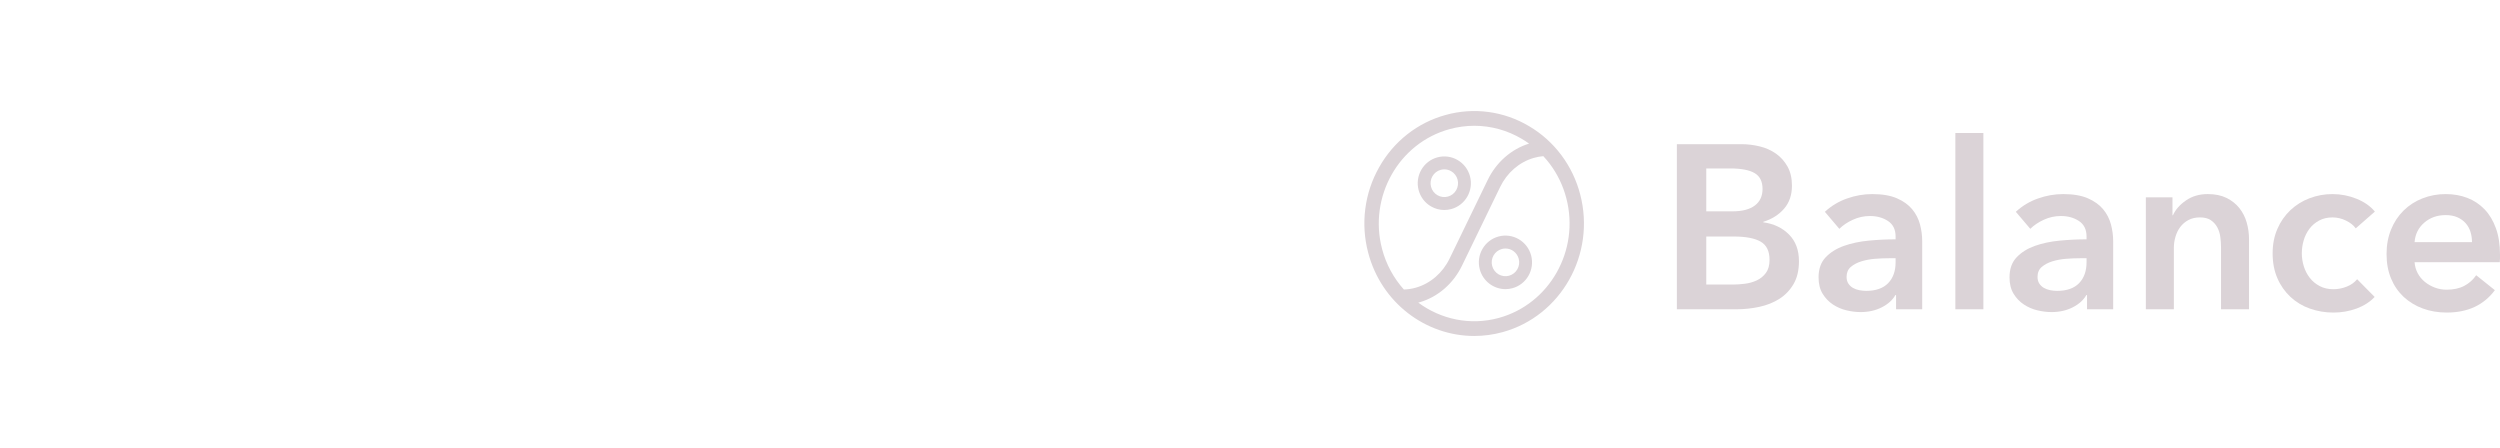
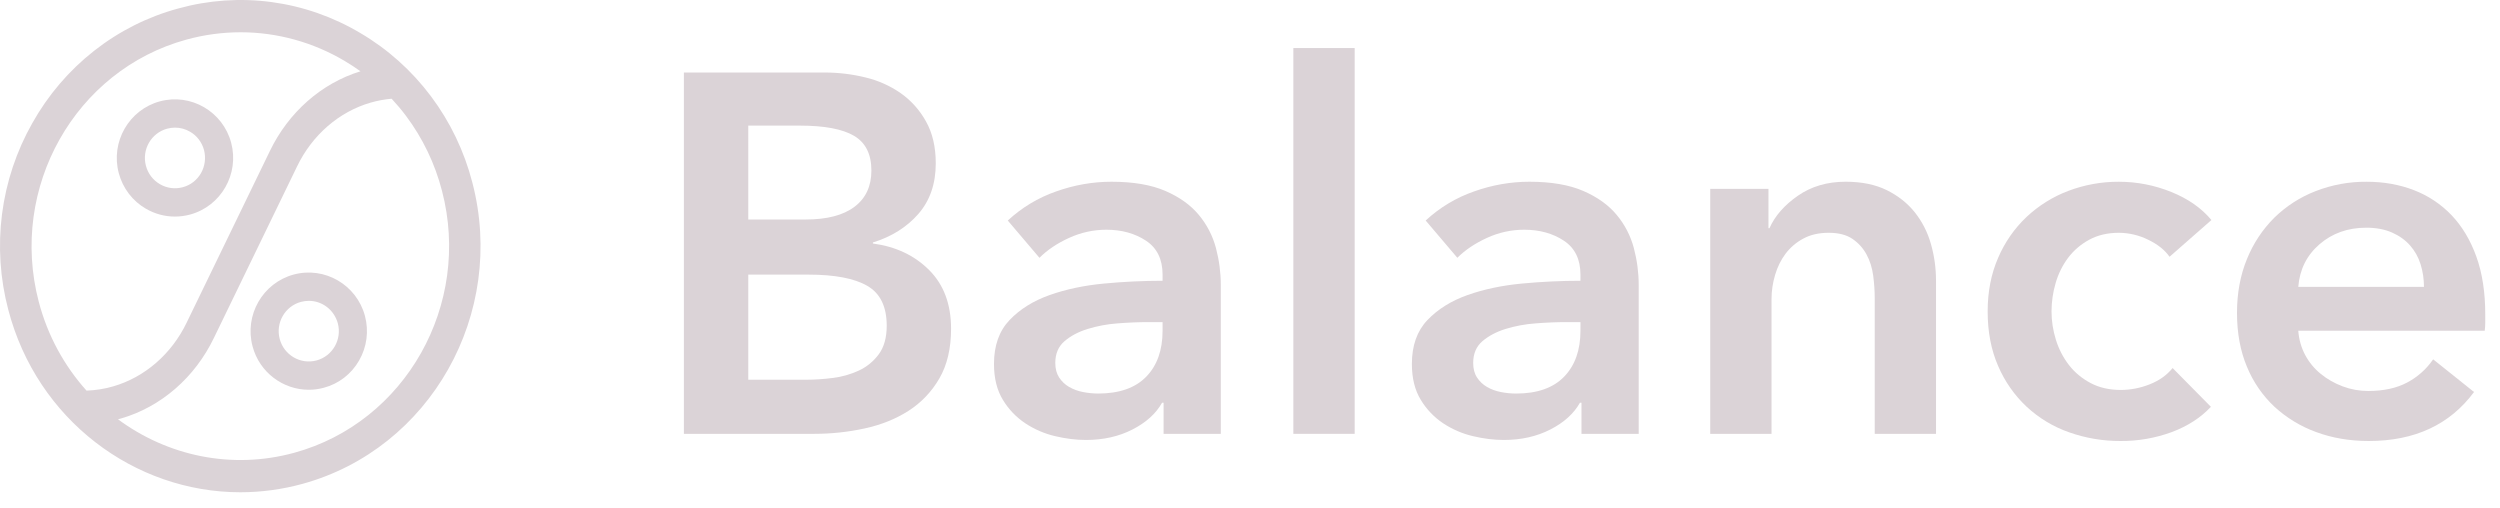
- <svg xmlns="http://www.w3.org/2000/svg" width="302" height="54" viewBox="0 0 302 54" fill="none">
-   <path fill-rule="evenodd" clip-rule="evenodd" d="M181.026 28.569C182.736 28.107 184.502 29.133 184.96 30.856C185.181 31.691 185.068 32.562 184.639 33.311C184.427 33.681 184.145 34.005 183.811 34.264C183.476 34.522 183.094 34.71 182.689 34.818C182.411 34.892 182.134 34.929 181.859 34.928C180.441 34.928 179.139 33.974 178.755 32.53C178.297 30.808 179.315 29.03 181.026 28.569ZM181.859 30.02C181.717 30.02 181.573 30.039 181.428 30.077C180.544 30.316 180.018 31.234 180.254 32.125C180.491 33.016 181.403 33.547 182.288 33.309C183.172 33.07 183.7 32.151 183.462 31.26C183.364 30.902 183.154 30.587 182.864 30.362C182.575 30.138 182.222 30.018 181.859 30.02Z" fill="#DBD3D7" />
-   <path fill-rule="evenodd" clip-rule="evenodd" d="M173.642 19.007C175.352 18.545 177.117 19.571 177.575 21.294C178.034 23.017 177.015 24.795 175.305 25.257C175.029 25.331 174.747 25.368 174.468 25.368C173.911 25.368 173.363 25.221 172.867 24.934C172.503 24.724 172.183 24.443 171.926 24.106C171.669 23.768 171.48 23.382 171.37 22.969C170.912 21.246 171.933 19.468 173.642 19.007ZM174.259 20.473C174.187 20.482 174.115 20.496 174.043 20.515C173.159 20.754 172.632 21.674 172.869 22.565C172.983 22.996 173.259 23.357 173.643 23.58C174.027 23.804 174.474 23.863 174.904 23.747C175.112 23.692 175.308 23.596 175.481 23.463C175.653 23.33 175.798 23.164 175.907 22.974C176.017 22.783 176.087 22.572 176.116 22.354C176.146 22.135 176.133 21.912 176.077 21.698C176.021 21.485 175.923 21.286 175.79 21.111C175.657 20.937 175.492 20.791 175.304 20.683C175.052 20.535 174.765 20.457 174.475 20.458L174.259 20.473Z" fill="#DBD3D7" />
-   <path fill-rule="evenodd" clip-rule="evenodd" d="M174.649 13.883C176.33 13.416 178.085 13.296 179.812 13.528C181.539 13.761 183.204 14.344 184.71 15.24C186.221 16.128 187.545 17.314 188.606 18.73C189.666 20.145 190.442 21.762 190.888 23.487C192.781 30.721 188.574 38.183 181.513 40.122C180.395 40.429 179.243 40.585 178.085 40.586C172.23 40.586 166.859 36.579 165.274 30.518C164.818 28.795 164.7 26.998 164.927 25.229C165.154 23.459 165.722 21.754 166.598 20.211C167.464 18.663 168.622 17.307 170.004 16.221C171.386 15.135 172.965 14.34 174.649 13.883ZM186.433 18.863C186.04 18.898 185.651 18.968 185.272 19.078C183.525 19.584 182.045 20.868 181.211 22.603L176.622 32.066C175.572 34.252 173.703 35.873 171.498 36.512C171.442 36.528 171.384 36.542 171.327 36.557C174.042 38.566 177.584 39.359 181.064 38.404C187.2 36.719 190.856 30.234 189.212 23.947C188.824 22.448 188.15 21.043 187.229 19.813C186.98 19.481 186.713 19.165 186.433 18.863ZM178.101 15.194C177.087 15.195 176.078 15.332 175.099 15.601C168.961 17.286 165.306 23.771 166.95 30.058C167.447 31.956 168.373 33.62 169.59 34.975C170.087 34.957 170.581 34.882 171.06 34.742C172.806 34.238 174.285 32.953 175.119 31.219L179.708 21.756C180.741 19.61 182.56 18.009 184.712 17.348C184.431 17.146 184.142 16.956 183.843 16.78C182.098 15.744 180.118 15.196 178.101 15.194Z" fill="#DBD3D7" />
-   <path d="M281.78 23.446C282.777 23.446 283.74 23.635 284.671 24.01C285.602 24.386 286.34 24.902 286.885 25.559L284.573 27.587C284.31 27.212 283.915 26.897 283.389 26.644C282.887 26.397 282.338 26.267 281.781 26.263C281.161 26.263 280.615 26.389 280.146 26.643C279.676 26.897 279.286 27.231 278.976 27.643C278.663 28.06 278.429 28.533 278.285 29.038C278.136 29.545 278.06 30.071 278.059 30.601C278.059 31.127 278.139 31.648 278.298 32.164C278.458 32.68 278.698 33.145 279.018 33.559C279.337 33.972 279.737 34.304 280.217 34.558C280.696 34.812 281.255 34.939 281.895 34.939C282.435 34.935 282.971 34.83 283.474 34.629C284 34.423 284.423 34.123 284.742 33.729L286.857 35.869C286.293 36.47 285.574 36.935 284.699 37.263C283.791 37.597 282.831 37.764 281.865 37.756C280.901 37.761 279.943 37.599 279.031 37.277C278.166 36.976 277.369 36.497 276.691 35.87C276.017 35.24 275.478 34.472 275.112 33.616C274.725 32.734 274.533 31.728 274.533 30.602C274.533 29.513 274.726 28.527 275.112 27.645C275.477 26.791 276.01 26.024 276.677 25.391C277.345 24.764 278.125 24.276 278.975 23.954C279.872 23.613 280.823 23.44 281.78 23.446Z" fill="#DBD3D7" />
-   <path fill-rule="evenodd" clip-rule="evenodd" d="M295.458 23.446C296.398 23.446 297.268 23.601 298.067 23.911C298.848 24.21 299.555 24.682 300.14 25.291C300.722 25.902 301.178 26.662 301.507 27.573C301.836 28.484 302 29.55 302 30.771V31.221C302 31.372 301.991 31.522 301.972 31.671H291.679C291.718 32.159 291.845 32.606 292.061 33.01C292.277 33.413 292.564 33.761 292.921 34.052C293.278 34.343 293.681 34.573 294.133 34.742C294.584 34.911 295.055 34.995 295.543 34.995C296.389 34.995 297.103 34.84 297.686 34.53C298.26 34.229 298.754 33.789 299.124 33.248L301.38 35.052C300.045 36.854 298.109 37.756 295.571 37.756C294.519 37.756 293.55 37.592 292.666 37.263C291.819 36.956 291.038 36.483 290.368 35.87C289.711 35.254 289.192 34.499 288.846 33.658C288.479 32.785 288.296 31.794 288.296 30.686C288.296 29.597 288.479 28.607 288.846 27.715C289.191 26.857 289.704 26.08 290.354 25.433C291.007 24.794 291.78 24.296 292.624 23.968C293.529 23.614 294.49 23.437 295.458 23.446ZM295.431 25.983C294.416 25.983 293.555 26.288 292.85 26.898C292.145 27.508 291.755 28.292 291.68 29.249H298.617C298.617 28.817 298.555 28.404 298.434 28.01C298.312 27.615 298.119 27.268 297.856 26.968C297.592 26.667 297.258 26.428 296.854 26.249C296.45 26.071 295.976 25.983 295.431 25.983Z" fill="#DBD3D7" />
-   <path fill-rule="evenodd" clip-rule="evenodd" d="M226.168 23.445C227.371 23.445 228.363 23.615 229.144 23.953C229.923 24.291 230.539 24.732 230.99 25.277C231.434 25.808 231.757 26.433 231.936 27.108C232.114 27.784 232.202 28.46 232.202 29.135V37.361H229.044V35.644H228.96C228.623 36.245 228.077 36.737 227.324 37.122C226.572 37.507 225.717 37.699 224.759 37.699C224.214 37.699 223.645 37.629 223.053 37.488C222.472 37.352 221.918 37.113 221.416 36.783C220.915 36.45 220.491 36.008 220.176 35.488C219.846 34.953 219.682 34.291 219.683 33.503C219.682 32.488 219.969 31.68 220.543 31.079C221.116 30.48 221.853 30.019 222.756 29.699C223.658 29.381 224.659 29.169 225.759 29.066C226.832 28.963 227.91 28.912 228.988 28.911V28.572C228.988 27.727 228.683 27.103 228.072 26.699C227.461 26.296 226.733 26.094 225.887 26.094C225.172 26.094 224.485 26.244 223.827 26.545C223.17 26.845 222.625 27.211 222.193 27.644L220.444 25.587C221.216 24.871 222.123 24.325 223.109 23.982C224.115 23.624 225.135 23.445 226.168 23.445ZM228.227 31.194C227.682 31.194 227.108 31.216 226.507 31.263C225.943 31.303 225.385 31.408 224.843 31.574C224.335 31.733 223.912 31.958 223.573 32.249C223.235 32.54 223.067 32.94 223.067 33.447C223.067 33.766 223.137 34.034 223.279 34.25C223.419 34.465 223.607 34.645 223.827 34.772C224.064 34.907 224.322 35.001 224.589 35.052C224.868 35.107 225.151 35.135 225.435 35.137C226.601 35.136 227.485 34.826 228.086 34.207C228.688 33.588 228.988 32.743 228.988 31.672V31.194H228.227Z" fill="#DBD3D7" />
-   <path fill-rule="evenodd" clip-rule="evenodd" d="M249.237 23.445C250.439 23.445 251.431 23.615 252.211 23.953C252.991 24.291 253.607 24.732 254.058 25.277C254.502 25.808 254.824 26.434 255.003 27.108C255.181 27.784 255.271 28.459 255.271 29.136V37.361H252.112V35.644H252.028C251.689 36.245 251.144 36.737 250.392 37.122C249.64 37.507 248.784 37.699 247.825 37.699C247.28 37.699 246.711 37.629 246.119 37.488C245.539 37.352 244.986 37.114 244.485 36.784C243.983 36.451 243.558 36.009 243.243 35.488C242.914 34.953 242.75 34.291 242.75 33.503C242.75 32.488 243.036 31.681 243.61 31.08C244.183 30.479 244.921 30.019 245.823 29.699C246.727 29.381 247.728 29.169 248.826 29.066C249.926 28.962 251.003 28.911 252.056 28.911V28.572C252.056 27.727 251.75 27.103 251.14 26.699C250.529 26.296 249.8 26.094 248.953 26.094C248.244 26.092 247.542 26.246 246.895 26.545C246.237 26.846 245.693 27.212 245.26 27.643L243.511 25.586C244.283 24.871 245.191 24.325 246.177 23.982C247.182 23.624 248.202 23.445 249.237 23.445ZM251.294 31.194C250.75 31.194 250.176 31.217 249.574 31.264C249.01 31.304 248.452 31.408 247.91 31.574C247.403 31.734 246.981 31.959 246.642 32.249C246.303 32.54 246.134 32.94 246.134 33.447C246.134 33.766 246.204 34.034 246.345 34.25C246.486 34.466 246.669 34.64 246.895 34.772C247.12 34.903 247.374 34.996 247.656 35.053C247.939 35.109 248.221 35.137 248.503 35.137C249.668 35.137 250.552 34.827 251.154 34.207C251.755 33.587 252.056 32.742 252.056 31.672L252.057 31.194H251.294Z" fill="#DBD3D7" />
-   <path fill-rule="evenodd" clip-rule="evenodd" d="M210.348 17.416C211.098 17.416 211.846 17.506 212.576 17.685C213.277 17.849 213.942 18.145 214.536 18.558C215.111 18.963 215.588 19.498 215.932 20.12C216.289 20.759 216.468 21.529 216.468 22.431C216.468 23.558 216.148 24.488 215.508 25.221C214.87 25.953 214.033 26.478 212.998 26.797V26.854C214.258 27.023 215.293 27.511 216.102 28.319C216.91 29.126 217.314 30.207 217.314 31.559C217.314 32.648 217.098 33.564 216.665 34.306C216.246 35.034 215.66 35.647 214.959 36.094C214.254 36.544 213.445 36.868 212.533 37.066C211.622 37.263 210.696 37.361 209.756 37.361H202.566V17.417L210.348 17.416ZM206.119 34.375H209.305C209.795 34.373 210.285 34.341 210.772 34.277C211.273 34.219 211.763 34.08 212.223 33.868C212.657 33.667 213.036 33.357 213.323 32.967C213.615 32.573 213.761 32.047 213.761 31.39C213.761 30.338 213.404 29.605 212.69 29.192C211.976 28.779 210.894 28.572 209.445 28.572H206.119V34.375ZM206.119 25.53H209.278C210.462 25.53 211.364 25.296 211.985 24.826C212.605 24.357 212.916 23.69 212.915 22.827C212.915 21.925 212.596 21.286 211.957 20.91C211.318 20.534 210.321 20.347 208.968 20.347H206.118L206.119 25.53Z" fill="#DBD3D7" />
-   <path d="M239.592 37.361H236.207V16.066H239.592V37.361Z" fill="#DBD3D7" />
-   <path d="M266.692 23.444C267.575 23.444 268.332 23.599 268.961 23.908C269.591 24.22 270.109 24.629 270.513 25.135C270.921 25.65 271.224 26.244 271.402 26.882C271.589 27.538 271.683 28.215 271.683 28.91V37.361H268.299V29.868C268.299 29.474 268.271 29.061 268.215 28.63C268.158 28.197 268.035 27.807 267.848 27.46C267.66 27.113 267.401 26.827 267.072 26.601C266.743 26.376 266.306 26.263 265.761 26.263C265.217 26.262 264.747 26.37 264.351 26.587C263.972 26.788 263.64 27.072 263.378 27.417C263.124 27.756 262.931 28.145 262.8 28.586C262.669 29.028 262.603 29.475 262.603 29.925V37.361H259.219V23.84H262.434V26.008H262.489C262.79 25.332 263.312 24.736 264.055 24.22C264.798 23.703 265.676 23.445 266.692 23.444Z" fill="#DBD3D7" />
+ <svg xmlns="http://www.w3.org/2000/svg" width="138" height="28" viewBox="0 0 138 28" fill="none">
+   <path fill-rule="evenodd" clip-rule="evenodd" d="M16.211 15.155C17.922 14.694 19.687 15.72 20.146 17.442C20.366 18.278 20.253 19.149 19.824 19.898C19.612 20.268 19.331 20.592 18.996 20.851C18.662 21.109 18.28 21.297 17.874 21.404C17.596 21.479 17.32 21.516 17.044 21.515C15.626 21.515 14.325 20.561 13.941 19.117C13.482 17.394 14.501 15.617 16.211 15.155ZM17.044 16.607C16.902 16.607 16.758 16.626 16.613 16.664C15.73 16.903 15.203 17.821 15.44 18.712C15.676 19.603 16.589 20.134 17.474 19.896C18.358 19.657 18.885 18.738 18.648 17.847C18.55 17.489 18.34 17.173 18.05 16.949C17.76 16.725 17.407 16.605 17.044 16.607Z" fill="#DBD3D7" />
+   <path fill-rule="evenodd" clip-rule="evenodd" d="M8.827 5.594C10.537 5.132 12.302 6.158 12.761 7.881C13.219 9.604 12.201 11.382 10.49 11.844C10.214 11.918 9.932 11.955 9.653 11.955C9.096 11.955 8.548 11.808 8.053 11.521C7.689 11.311 7.369 11.03 7.112 10.693C6.855 10.355 6.666 9.969 6.556 9.556C6.097 7.833 7.119 6.055 8.827 5.594ZM9.445 7.06C9.372 7.069 9.3 7.083 9.229 7.102C8.345 7.341 7.817 8.261 8.055 9.151C8.169 9.583 8.444 9.944 8.828 10.167C9.212 10.391 9.66 10.45 10.089 10.334C10.298 10.279 10.494 10.183 10.666 10.05C10.838 9.917 10.984 9.751 11.093 9.561C11.202 9.37 11.273 9.159 11.302 8.941C11.331 8.722 11.318 8.499 11.263 8.285C11.206 8.072 11.108 7.873 10.976 7.698C10.843 7.524 10.678 7.378 10.489 7.27C10.237 7.122 9.951 7.044 9.66 7.045L9.445 7.06Z" fill="#DBD3D7" />
+   <path fill-rule="evenodd" clip-rule="evenodd" d="M9.834 0.47C11.515 0.003 13.27 -0.118 14.997 0.115C16.724 0.348 18.39 0.93 19.896 1.827C21.407 2.715 22.731 3.901 23.791 5.317C24.852 6.732 25.628 8.349 26.073 10.074C27.966 17.308 23.76 24.77 16.698 26.709C15.58 27.016 14.428 27.172 13.271 27.173C7.416 27.173 2.045 23.166 0.459 17.105C0.003 15.382 -0.115 13.585 0.112 11.816C0.34 10.046 0.908 8.341 1.783 6.798C2.65 5.25 3.808 3.894 5.19 2.808C6.572 1.721 8.15 0.927 9.834 0.47ZM21.618 5.45C21.226 5.484 20.837 5.555 20.457 5.665C18.711 6.171 17.231 7.455 16.397 9.19L11.808 18.652C10.757 20.838 8.889 22.46 6.684 23.099C6.627 23.115 6.57 23.129 6.513 23.144C9.228 25.153 12.769 25.946 16.249 24.991C22.386 23.306 26.041 16.821 24.398 10.534C24.01 9.035 23.336 7.63 22.414 6.4C22.166 6.068 21.899 5.752 21.618 5.45ZM13.286 1.781C12.273 1.782 11.263 1.918 10.284 2.188C4.147 3.873 0.492 10.358 2.136 16.645C2.632 18.543 3.559 20.207 4.776 21.562C5.273 21.544 5.766 21.469 6.245 21.329C7.992 20.825 9.471 19.54 10.305 17.806L14.894 8.343C15.926 6.196 17.746 4.596 19.898 3.935C19.616 3.733 19.327 3.543 19.029 3.367C17.284 2.331 15.303 1.783 13.286 1.781Z" fill="#DBD3D7" />
+   <path d="M116.966 10.033C117.962 10.033 118.926 10.222 119.857 10.597C120.787 10.973 121.525 11.489 122.07 12.146L119.759 14.174C119.496 13.799 119.101 13.484 118.574 13.231C118.073 12.984 117.524 12.854 116.967 12.85C116.346 12.85 115.801 12.976 115.331 13.23C114.862 13.484 114.472 13.818 114.161 14.23C113.849 14.647 113.615 15.12 113.471 15.625C113.322 16.132 113.246 16.658 113.244 17.188C113.244 17.714 113.324 18.235 113.484 18.751C113.644 19.267 113.884 19.732 114.203 20.146C114.522 20.559 114.923 20.891 115.403 21.145C115.881 21.399 116.441 21.526 117.08 21.526C117.621 21.522 118.156 21.417 118.659 21.216C119.186 21.01 119.609 20.71 119.928 20.316L122.042 22.456C121.479 23.057 120.759 23.522 119.885 23.85C118.976 24.184 118.016 24.351 117.051 24.343C116.087 24.348 115.128 24.186 114.217 23.864C113.351 23.563 112.555 23.084 111.876 22.457C111.202 21.827 110.664 21.059 110.297 20.203C109.911 19.32 109.718 18.315 109.719 17.189C109.719 16.1 109.912 15.114 110.297 14.232C110.662 13.378 111.195 12.611 111.862 11.978C112.531 11.351 113.311 10.863 114.16 10.541C115.058 10.2 116.009 10.027 116.966 10.033Z" fill="#DBD3D7" />
+   <path fill-rule="evenodd" clip-rule="evenodd" d="M130.644 10.033C131.584 10.033 132.454 10.188 133.252 10.498C134.033 10.797 134.741 11.268 135.325 11.878C135.908 12.489 136.364 13.249 136.693 14.16C137.022 15.071 137.186 16.137 137.186 17.358V17.808C137.186 17.958 137.176 18.108 137.157 18.258H126.864C126.903 18.746 127.03 19.192 127.246 19.597C127.462 20 127.749 20.348 128.107 20.639C128.463 20.93 128.867 21.16 129.319 21.329C129.77 21.498 130.24 21.582 130.729 21.582C131.575 21.582 132.289 21.427 132.871 21.117C133.445 20.816 133.94 20.376 134.31 19.835L136.566 21.639C135.231 23.441 133.294 24.343 130.757 24.343C129.704 24.343 128.736 24.178 127.852 23.85C127.005 23.543 126.224 23.07 125.554 22.457C124.896 21.841 124.377 21.086 124.031 20.245C123.665 19.372 123.482 18.381 123.482 17.273C123.482 16.184 123.665 15.193 124.031 14.302C124.377 13.444 124.89 12.667 125.539 12.02C126.193 11.381 126.965 10.883 127.81 10.555C128.714 10.201 129.676 10.024 130.644 10.033ZM130.616 12.569C129.601 12.569 128.741 12.875 128.035 13.485C127.331 14.095 126.941 14.879 126.865 15.836H133.803C133.802 15.404 133.741 14.991 133.619 14.597C133.497 14.202 133.304 13.855 133.041 13.555C132.778 13.254 132.444 13.015 132.039 12.836C131.636 12.658 131.161 12.569 130.616 12.569Z" fill="#DBD3D7" />
+   <path fill-rule="evenodd" clip-rule="evenodd" d="M61.354 10.032C62.557 10.032 63.548 10.202 64.329 10.54C65.109 10.878 65.724 11.319 66.176 11.864C66.619 12.395 66.943 13.02 67.121 13.694C67.299 14.371 67.388 15.047 67.388 15.722V23.948H64.23V22.231H64.146C63.808 22.832 63.263 23.324 62.51 23.709C61.758 24.094 60.903 24.286 59.944 24.286C59.4 24.286 58.831 24.216 58.239 24.075C57.657 23.939 57.103 23.7 56.602 23.37C56.1 23.037 55.676 22.596 55.361 22.075C55.032 21.54 54.868 20.878 54.868 20.09C54.868 19.075 55.155 18.267 55.729 17.666C56.301 17.066 57.039 16.606 57.942 16.286C58.844 15.967 59.845 15.756 60.944 15.652C62.018 15.55 63.096 15.499 64.174 15.498V15.159C64.174 14.314 63.869 13.69 63.258 13.286C62.647 12.883 61.918 12.681 61.072 12.681C60.358 12.681 59.671 12.831 59.013 13.132C58.355 13.432 57.81 13.798 57.378 14.231L55.629 12.174C56.401 11.458 57.308 10.912 58.294 10.569C59.3 10.211 60.32 10.032 61.354 10.032ZM63.412 17.78C62.867 17.78 62.294 17.803 61.693 17.85C61.129 17.89 60.57 17.995 60.029 18.161C59.52 18.32 59.097 18.545 58.759 18.836C58.421 19.127 58.252 19.527 58.252 20.034C58.252 20.353 58.323 20.621 58.464 20.837C58.605 21.052 58.792 21.231 59.013 21.358C59.25 21.494 59.508 21.588 59.775 21.639C60.053 21.694 60.337 21.722 60.62 21.724C61.786 21.723 62.67 21.413 63.272 20.794C63.873 20.175 64.174 19.33 64.174 18.259V17.78H63.412Z" fill="#DBD3D7" />
+   <path fill-rule="evenodd" clip-rule="evenodd" d="M84.422 10.032C85.625 10.032 86.617 10.202 87.397 10.54C88.177 10.878 88.792 11.319 89.243 11.864C89.687 12.395 90.01 13.021 90.189 13.695C90.367 14.37 90.456 15.046 90.456 15.723V23.948H87.298V22.231H87.213C86.875 22.831 86.33 23.324 85.577 23.709C84.825 24.094 83.97 24.286 83.011 24.286C82.466 24.286 81.897 24.216 81.305 24.075C80.724 23.939 80.171 23.701 79.67 23.371C79.168 23.038 78.744 22.596 78.429 22.075C78.1 21.54 77.936 20.878 77.936 20.09C77.936 19.075 78.222 18.267 78.795 17.667C79.368 17.066 80.107 16.606 81.009 16.286C81.912 15.967 82.913 15.756 84.012 15.652C85.112 15.549 86.189 15.498 87.241 15.498V15.159C87.241 14.314 86.936 13.69 86.325 13.286C85.715 12.883 84.985 12.681 84.139 12.681C83.429 12.679 82.727 12.833 82.08 13.132C81.423 13.432 80.878 13.798 80.445 14.23L78.697 12.173C79.469 11.457 80.376 10.912 81.362 10.569C82.368 10.211 83.388 10.032 84.422 10.032ZM86.48 17.78C85.935 17.78 85.362 17.803 84.76 17.851C84.196 17.891 83.638 17.995 83.096 18.161C82.589 18.321 82.166 18.546 81.827 18.836C81.489 19.127 81.32 19.527 81.32 20.034C81.32 20.353 81.389 20.621 81.531 20.837C81.672 21.053 81.855 21.227 82.08 21.358C82.305 21.49 82.56 21.583 82.842 21.64C83.124 21.696 83.406 21.724 83.689 21.724C84.854 21.724 85.737 21.414 86.339 20.794C86.94 20.174 87.241 19.329 87.241 18.259L87.242 17.78H86.48Z" fill="#DBD3D7" />
+   <path fill-rule="evenodd" clip-rule="evenodd" d="M45.533 4.003C46.284 4.003 47.032 4.093 47.762 4.272C48.462 4.436 49.127 4.732 49.722 5.145C50.297 5.55 50.774 6.085 51.117 6.707C51.475 7.346 51.654 8.116 51.654 9.018C51.654 10.145 51.333 11.075 50.694 11.808C50.055 12.539 49.218 13.065 48.184 13.384V13.441C49.444 13.61 50.479 14.098 51.287 14.905C52.096 15.713 52.499 16.794 52.499 18.146C52.499 19.235 52.283 20.151 51.851 20.893C51.431 21.621 50.846 22.234 50.145 22.681C49.44 23.131 48.63 23.455 47.719 23.652C46.808 23.85 45.882 23.948 44.942 23.948H37.751V4.004L45.533 4.003ZM41.305 20.962H44.49C44.981 20.96 45.471 20.928 45.957 20.864C46.459 20.806 46.948 20.667 47.408 20.455C47.843 20.254 48.221 19.944 48.509 19.554C48.8 19.16 48.947 18.634 48.947 17.977C48.946 16.924 48.589 16.192 47.875 15.779C47.161 15.366 46.08 15.159 44.631 15.159H41.305V20.962ZM41.305 12.117H44.463C45.647 12.117 46.55 11.883 47.17 11.413C47.791 10.944 48.101 10.277 48.101 9.414C48.101 8.512 47.781 7.873 47.143 7.497C46.503 7.121 45.507 6.934 44.154 6.934H41.304L41.305 12.117Z" fill="#DBD3D7" />
+   <path d="M74.778 23.948H71.393V2.652H74.778V23.948Z" fill="#DBD3D7" />
+   <path d="M101.877 10.031C102.761 10.031 103.518 10.186 104.147 10.495C104.777 10.806 105.295 11.216 105.698 11.722C106.107 12.237 106.409 12.831 106.587 13.469C106.775 14.125 106.868 14.802 106.868 15.497V23.948H103.485V16.455C103.485 16.061 103.457 15.648 103.401 15.217C103.343 14.784 103.221 14.394 103.033 14.047C102.845 13.7 102.587 13.414 102.258 13.188C101.929 12.963 101.492 12.85 100.946 12.85C100.402 12.849 99.932 12.957 99.536 13.174C99.157 13.375 98.825 13.659 98.564 14.004C98.31 14.343 98.117 14.732 97.986 15.173C97.854 15.615 97.788 16.062 97.788 16.512V23.948H94.404V10.427H97.619V12.595H97.675C97.976 11.919 98.498 11.323 99.24 10.807C99.983 10.29 100.862 10.031 101.877 10.031Z" fill="#DBD3D7" />
</svg>
